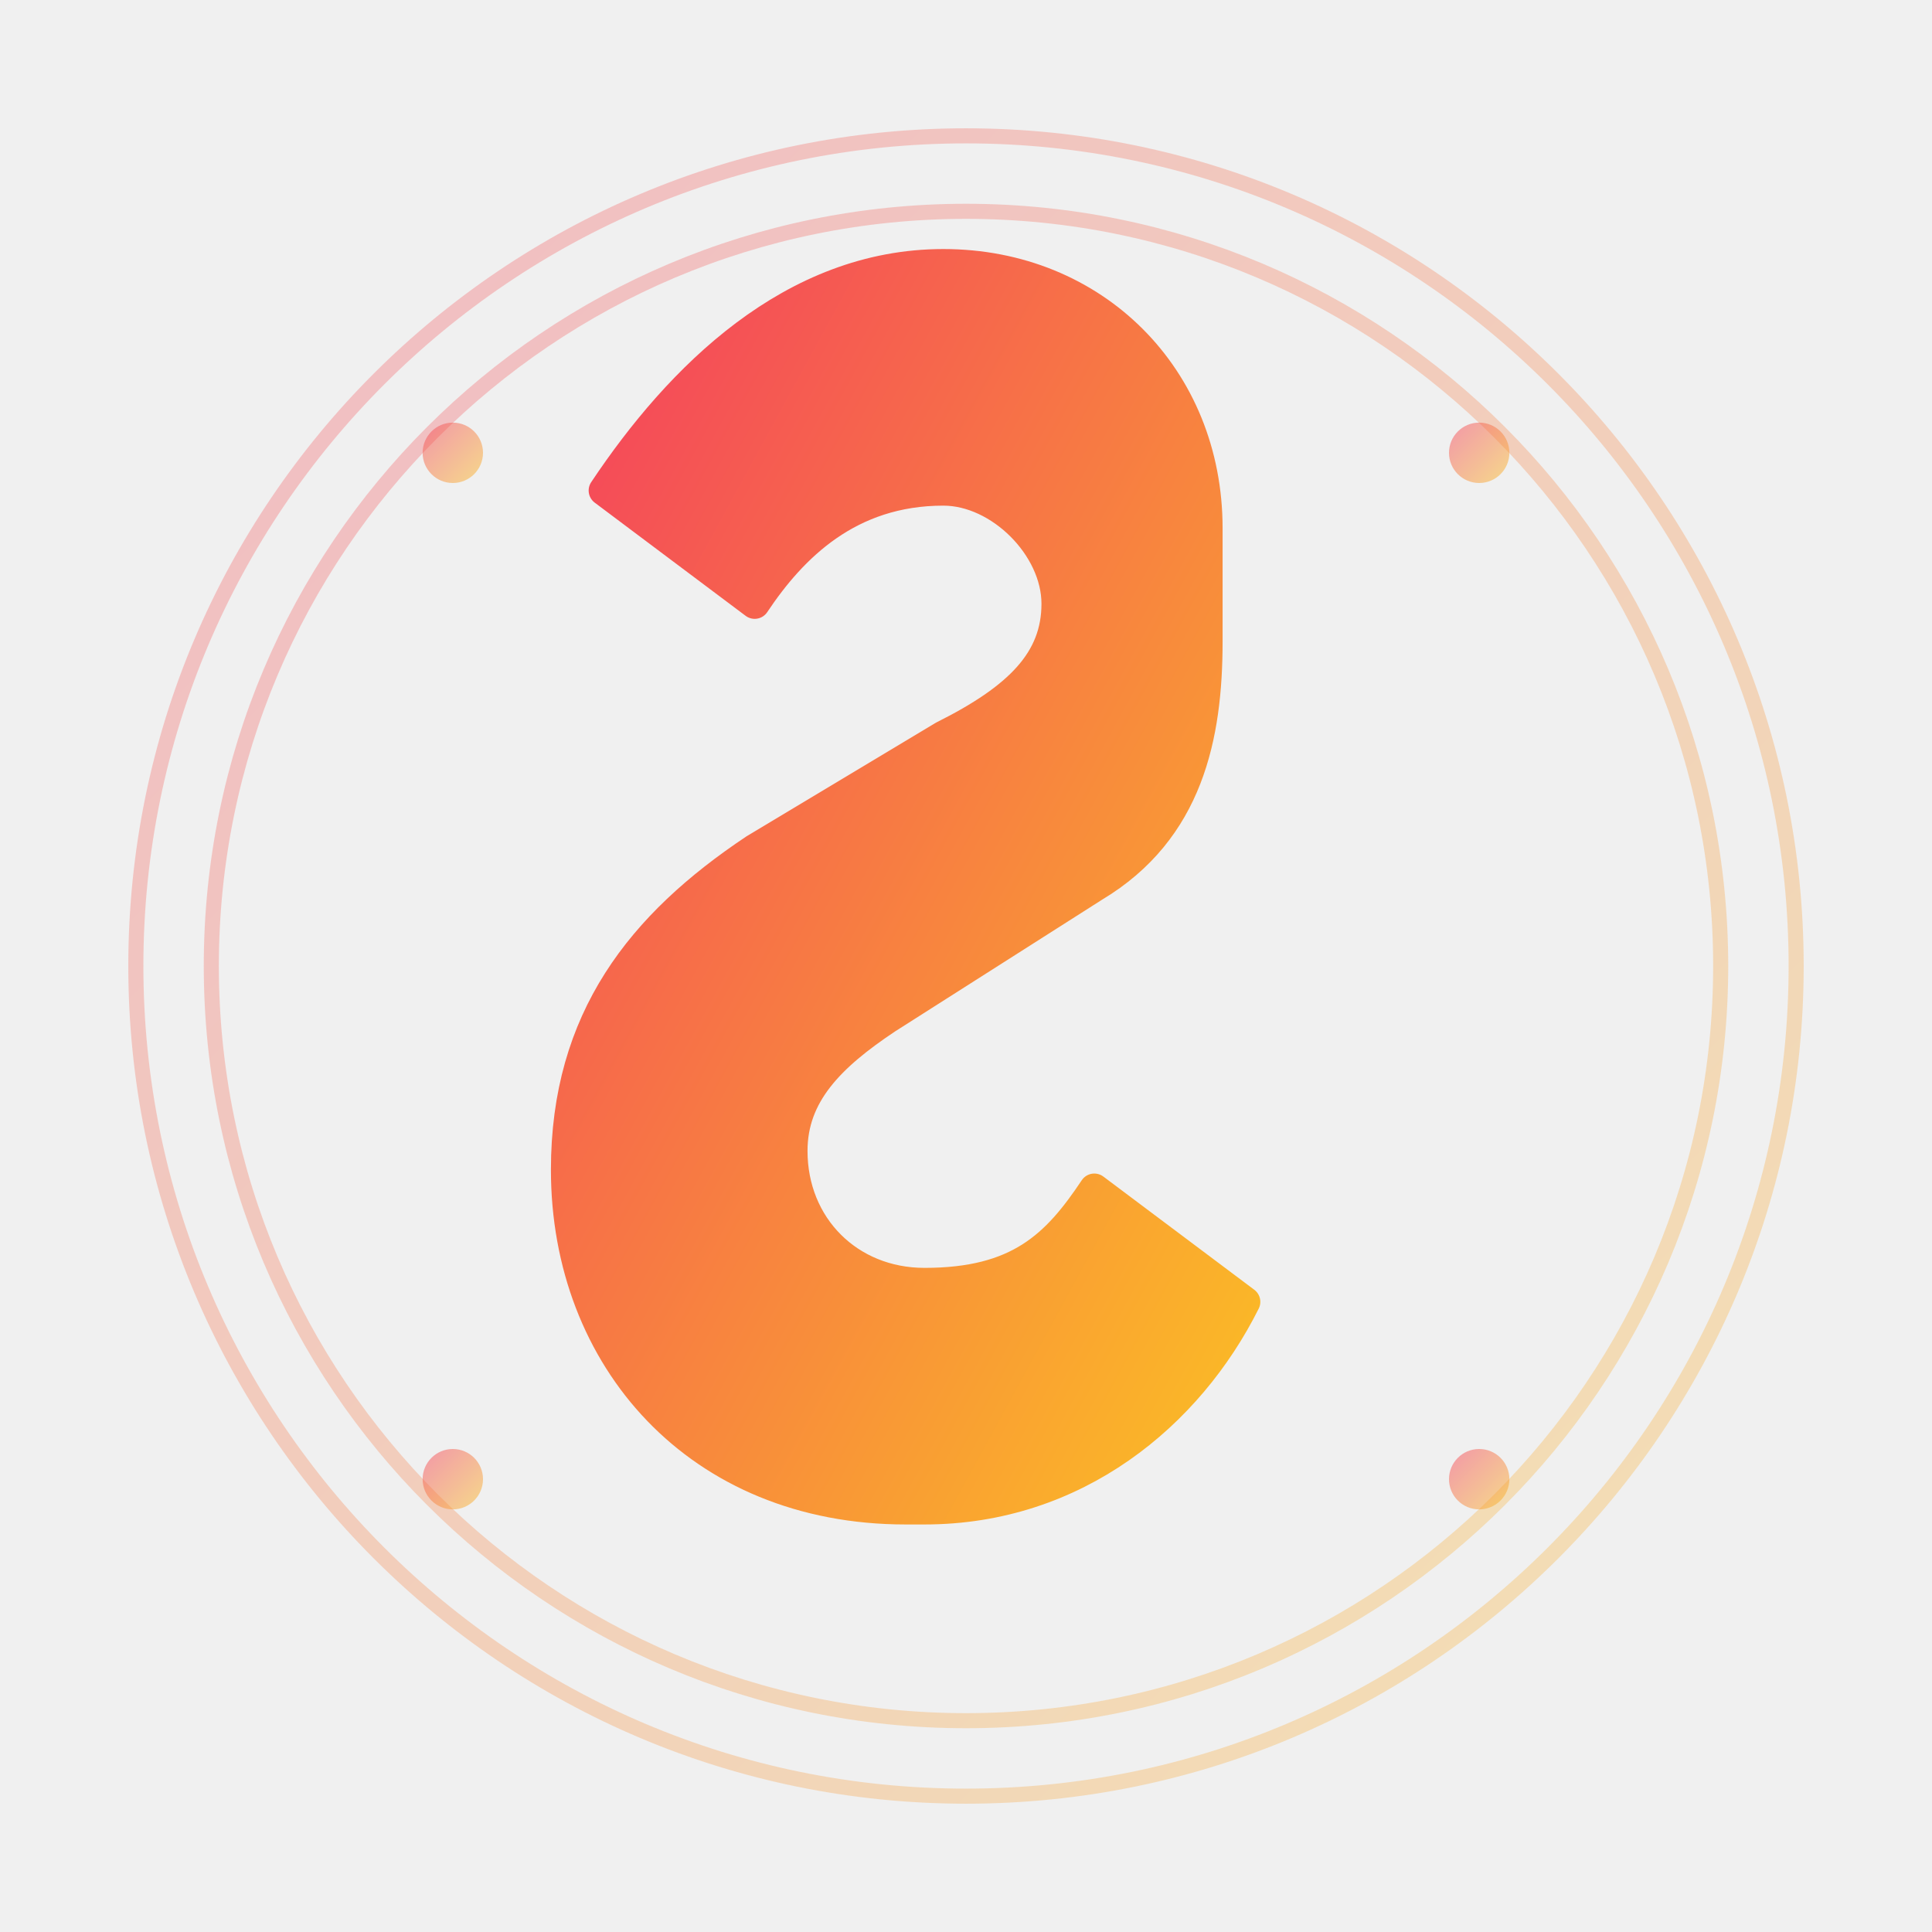
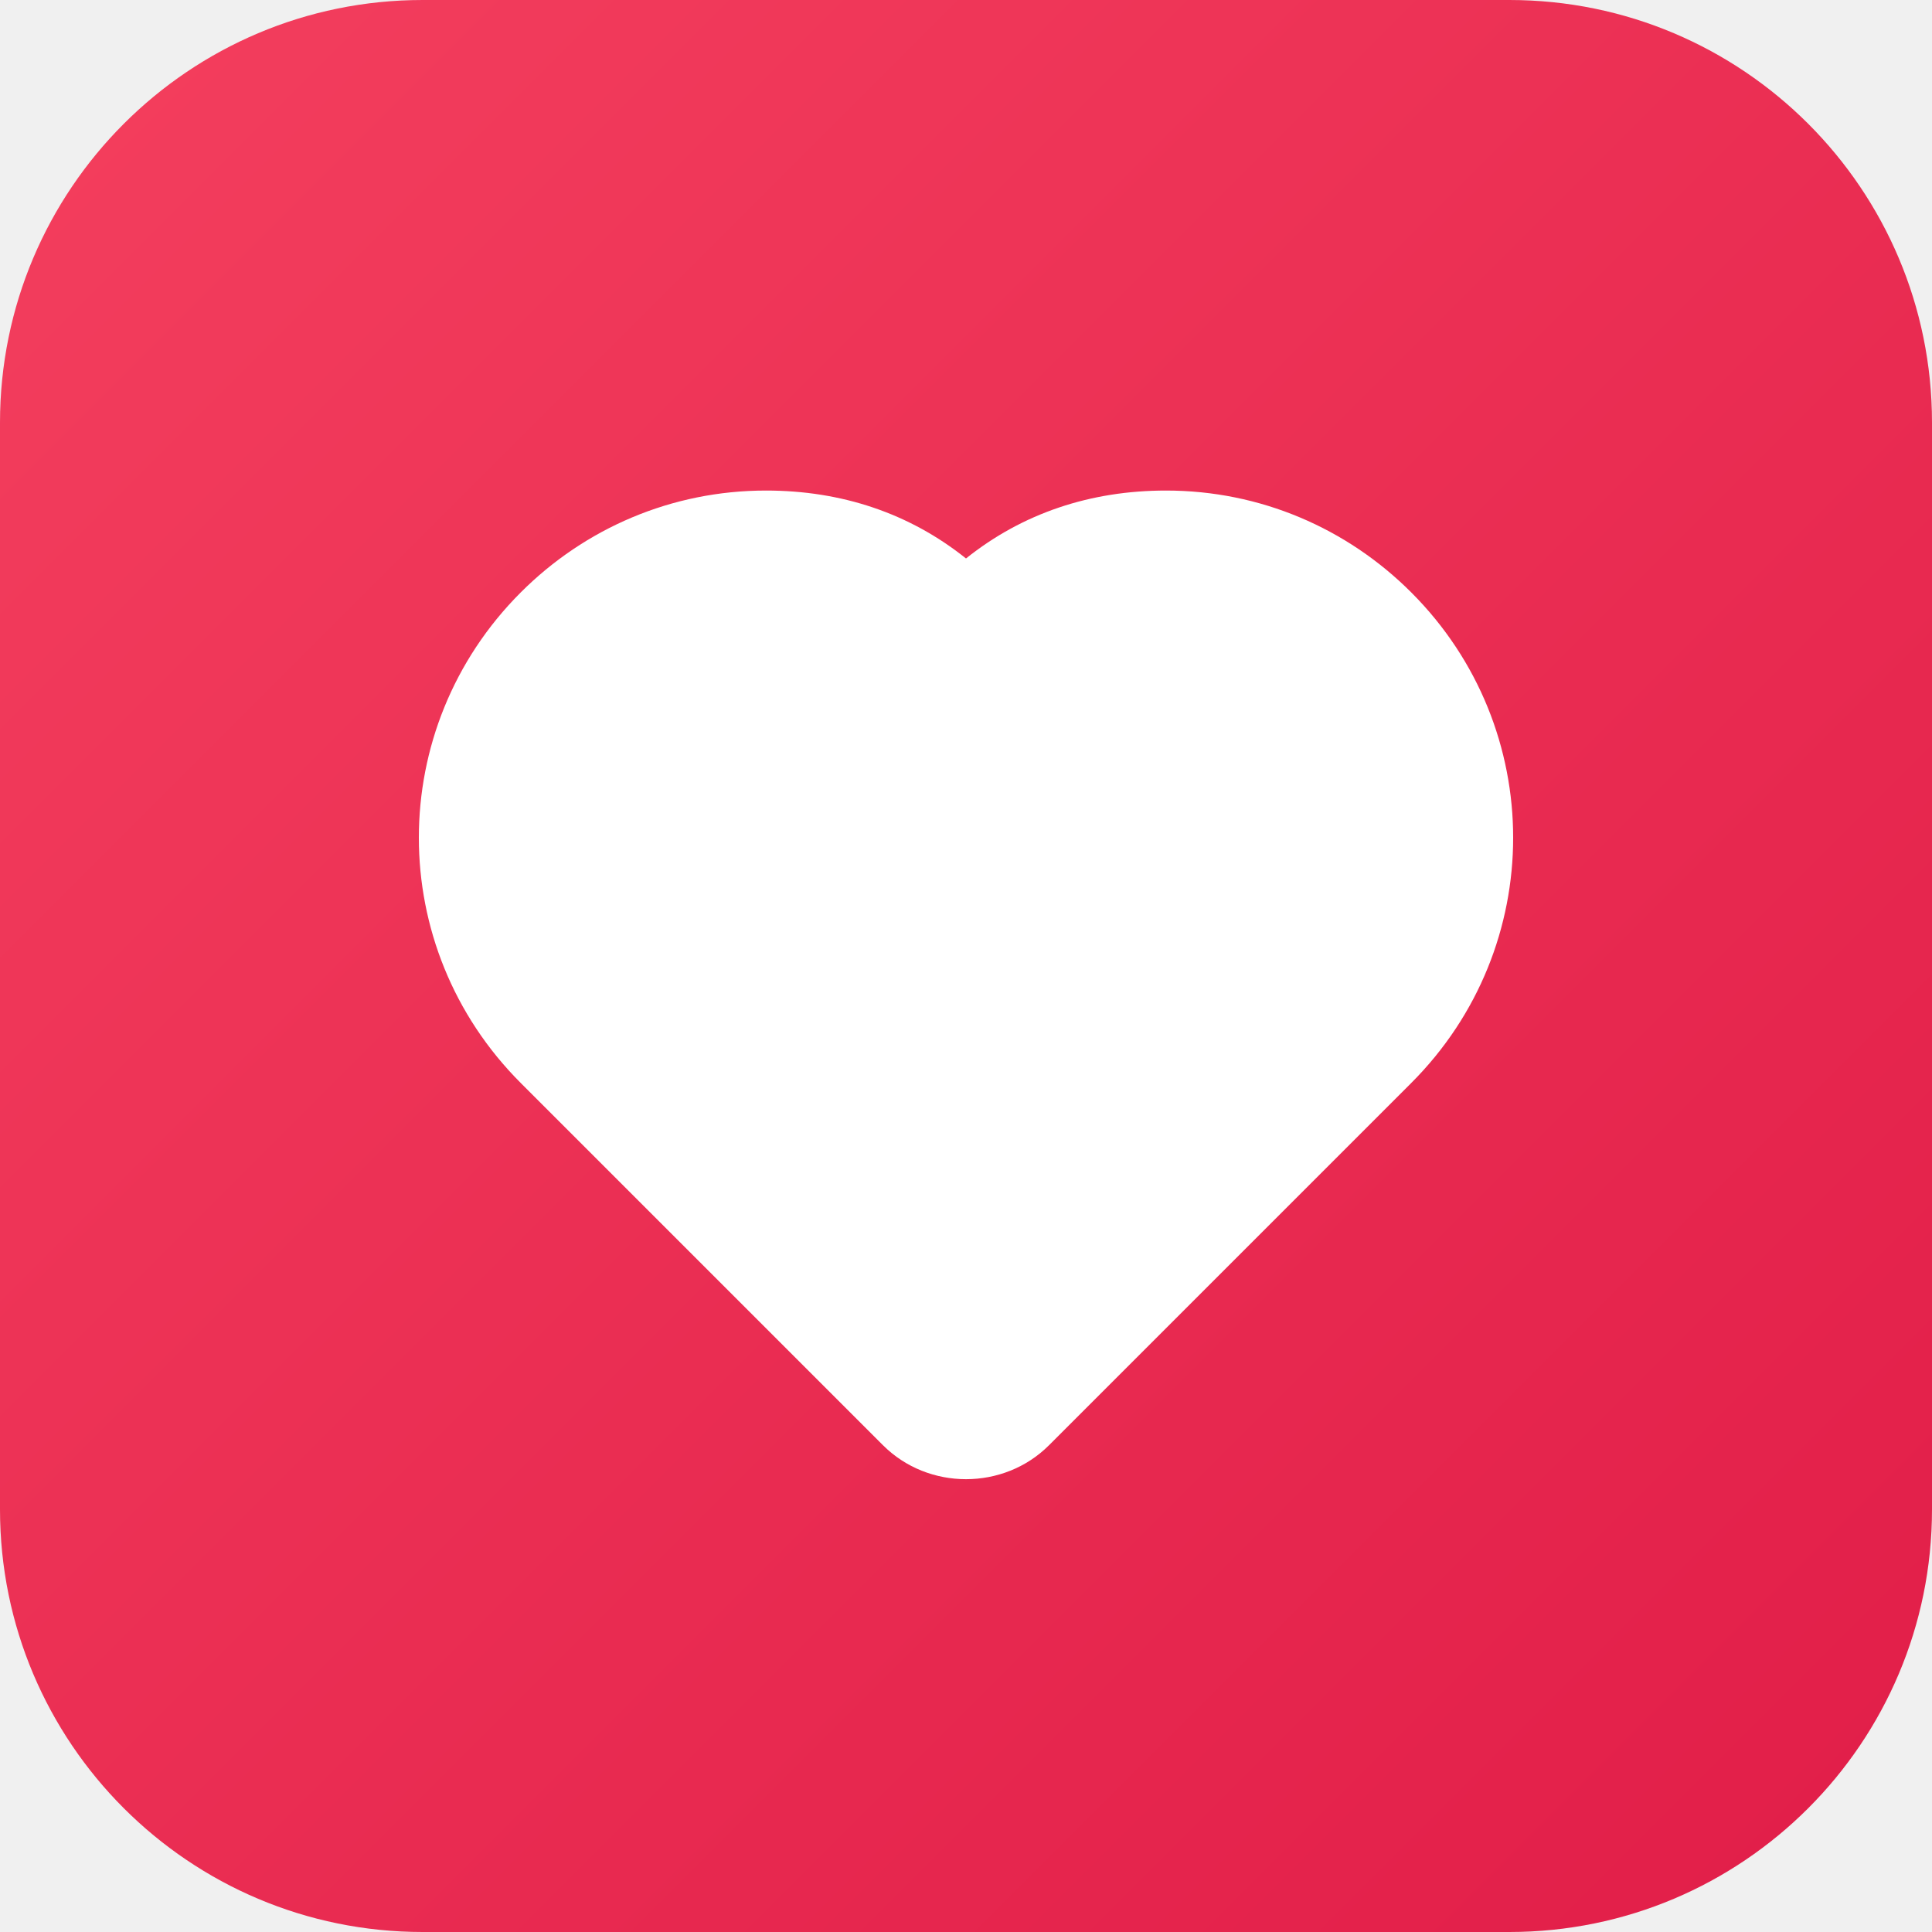
<svg xmlns="http://www.w3.org/2000/svg" viewBox="0 0 512 512">
  <defs>
-     <linearGradient id="gradient" x1="0%" y1="0%" x2="100%" y2="100%">
+     <linearGradient id="roseBg" x1="0%" y1="0%" x2="100%" y2="100%">
      <stop offset="0%" style="stop-color:#f43f5e;stop-opacity:1" />
-       <stop offset="100%" style="stop-color:#fbbf24;stop-opacity:1" />
+       <stop offset="100%" style="stop-color:#e11d48;stop-opacity:1" />
    </linearGradient>
  </defs>
-   <path d="M 320,140 C 320,100 290,70 250,70 C 210,70 180,100 160,130 L 200,160 C 210,145 225,130 250,130 C 265,130 280,145 280,160 C 280,175 270,185 250,195 L 200,225 C 170,245 150,270 150,310 C 150,360 185,400 240,400 L 245,400 C 285,400 315,375 330,345 L 290,315 C 280,330 270,340 245,340 C 225,340 210,325 210,305 C 210,290 220,280 235,270 L 290,235 C 315,220 320,195 320,170 Z" fill="url(#gradient)" stroke="url(#gradient)" stroke-width="8" stroke-linejoin="round" />
-   <g fill="none" stroke="url(#gradient)" stroke-width="4" opacity="0.3">
-     <circle cx="256" cy="256" r="220" />
-     <circle cx="256" cy="256" r="200" />
-   </g>
-   <g fill="url(#gradient)" opacity="0.5">
-     <circle cx="120" cy="120" r="8" />
-     <circle cx="392" cy="120" r="8" />
-     <circle cx="120" cy="392" r="8" />
-     <circle cx="392" cy="392" r="8" />
-   </g>
+   <rect width="512" height="512" rx="112" ry="112" fill="url(#roseBg)" />
+   <path d="M256 392c-8 0-16-3-22-9l-96-96c-36-36-36-94 0-130 17-17 40-27 65-27 20 0 38 6 53 18 15-12 33-18 53-18 25 0 48 10 65 27 36 36 36 94 0 130l-96 96c-6 6-14 9-22 9z" fill="white" />
</svg>
